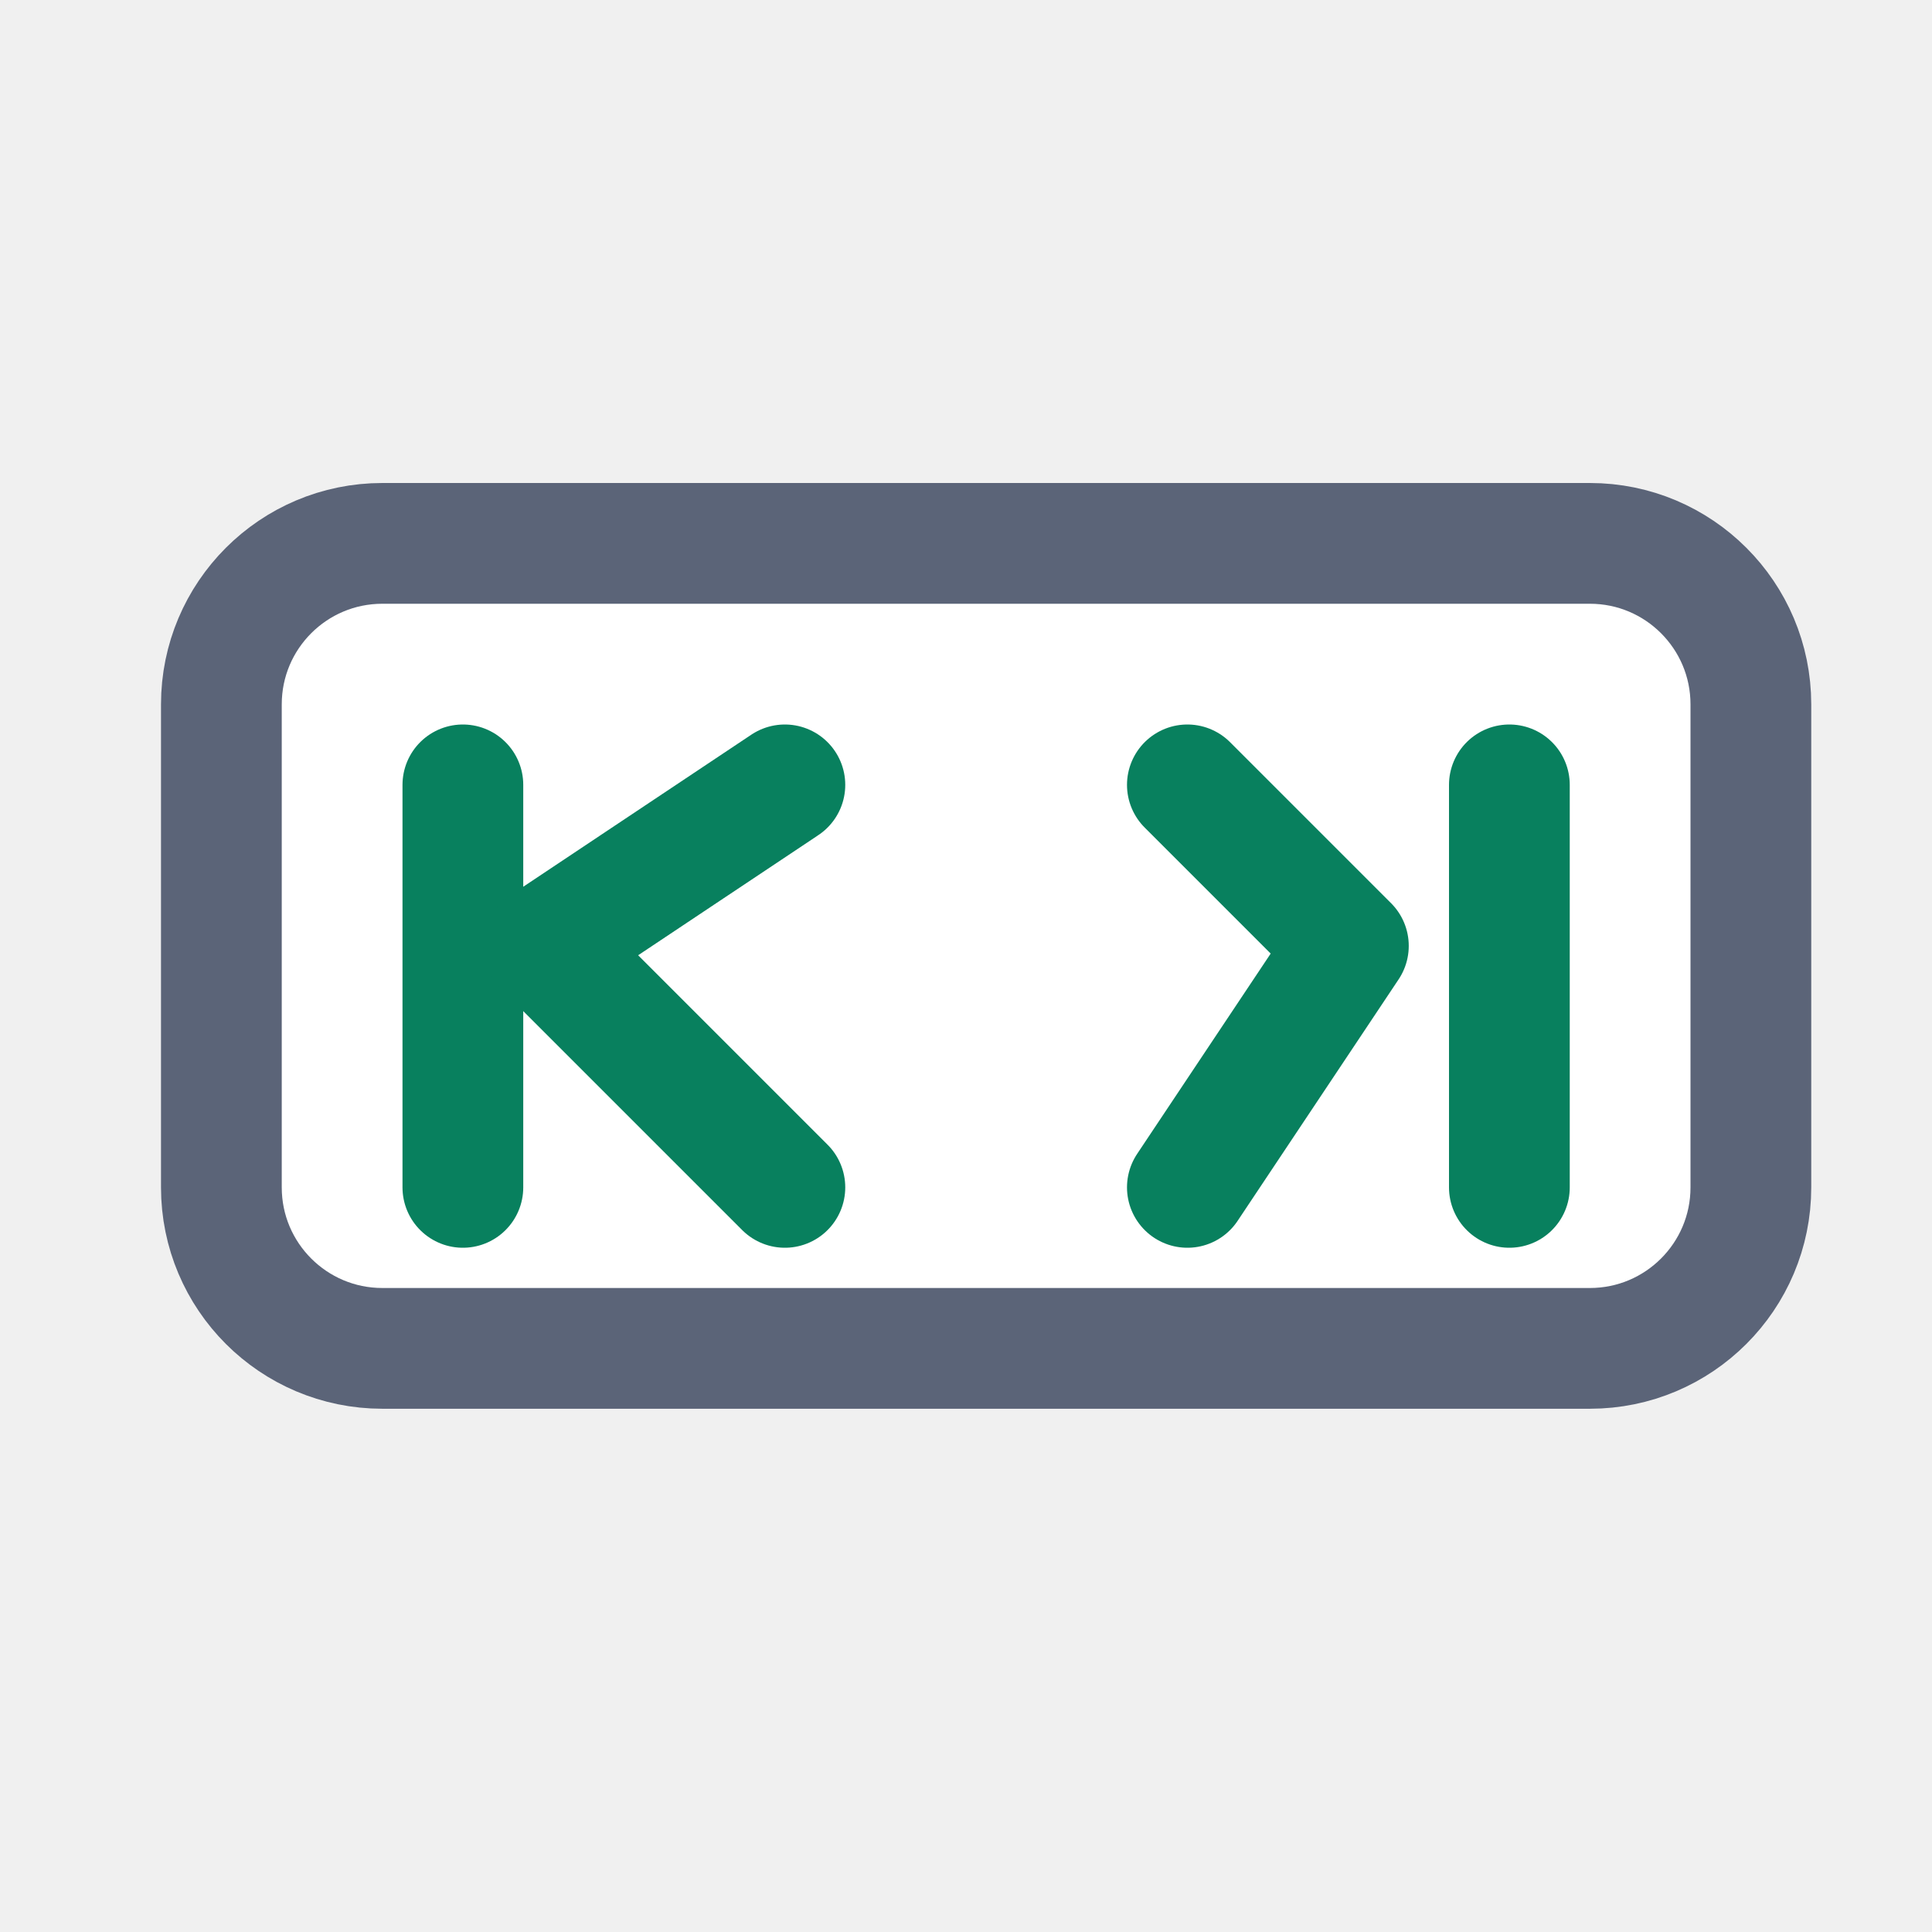
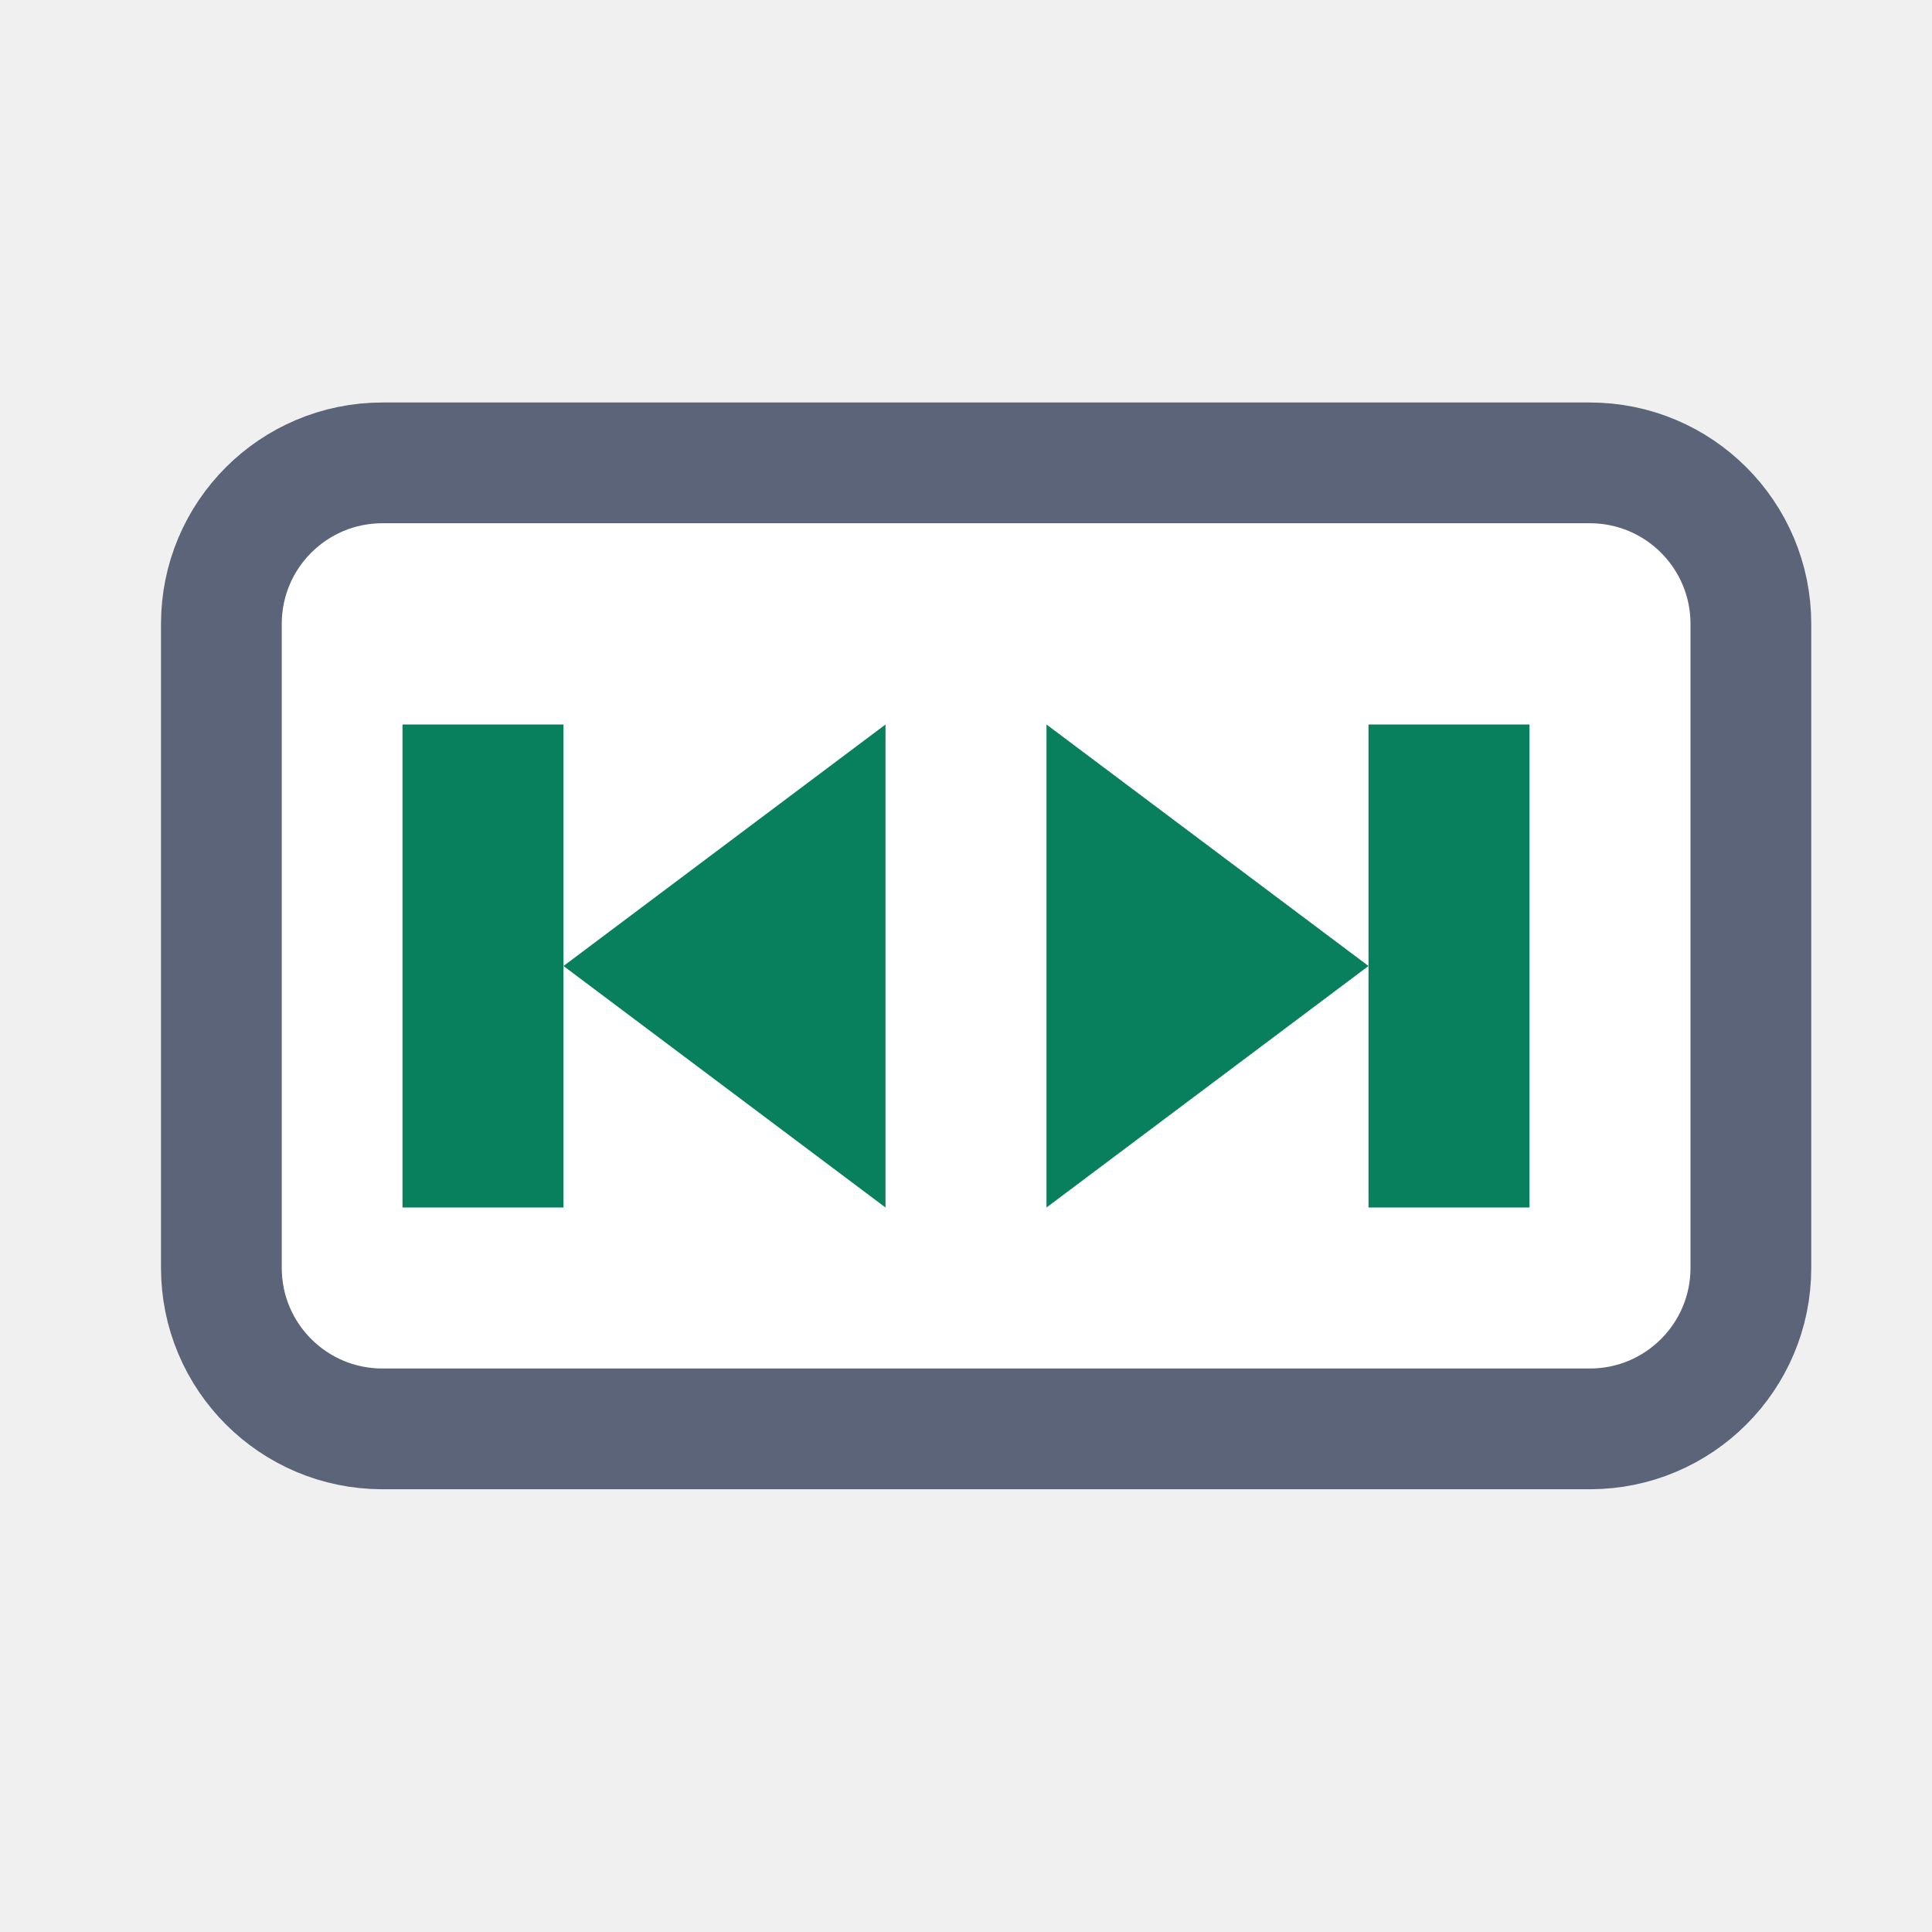
<svg xmlns="http://www.w3.org/2000/svg" width="24" height="24" viewBox="0 0 24 24" fill="none" stroke-width="1.5" stroke-linecap="round" stroke-linejoin="round">
-   <path d="M4.75 6.75H19.75A2 2 0 0 1 21.75 8.75V14.75A2 2 0 0 1 19.75 16.75H4.75A2 2 0 0 1 2.75 14.75V8.75A2 2 0 0 1 4.75 6.75Z" fill="#FFFFFF" stroke="#5B6478" />
-   <path d="M5.75 9.75L5.75 14.75" stroke="#08805E" />
-   <path d="M9.75 9.75L6.75 11.75L9.75 14.75" stroke="#08805E" />
-   <path d="M14.75 9.75L16.75 11.75L14.75 14.75" stroke="#08805E" />
-   <path d="M18.75 9.75L18.75 14.75" stroke="#08805E" />
+   <path d="M4.75 5.75H19.75A2 2 0 0 1 21.75 7.75V15.75A2 2 0 0 1 19.75 17.75H4.75A2 2 0 0 1 2.75 15.75V7.75A2 2 0 0 1 4.75 5.75Z" fill="#FFFFFF" stroke="#5B6478" />
+   <rect x="5" y="9" width="2" height="6" fill="#08805E" />
+   <path d="M11 9L7 12L11 15Z" fill="#08805E" />
+   <path d="M13 9L17 12L13 15Z" fill="#08805E" />
+   <rect x="17" y="9" width="2" height="6" fill="#08805E" />
</svg>
